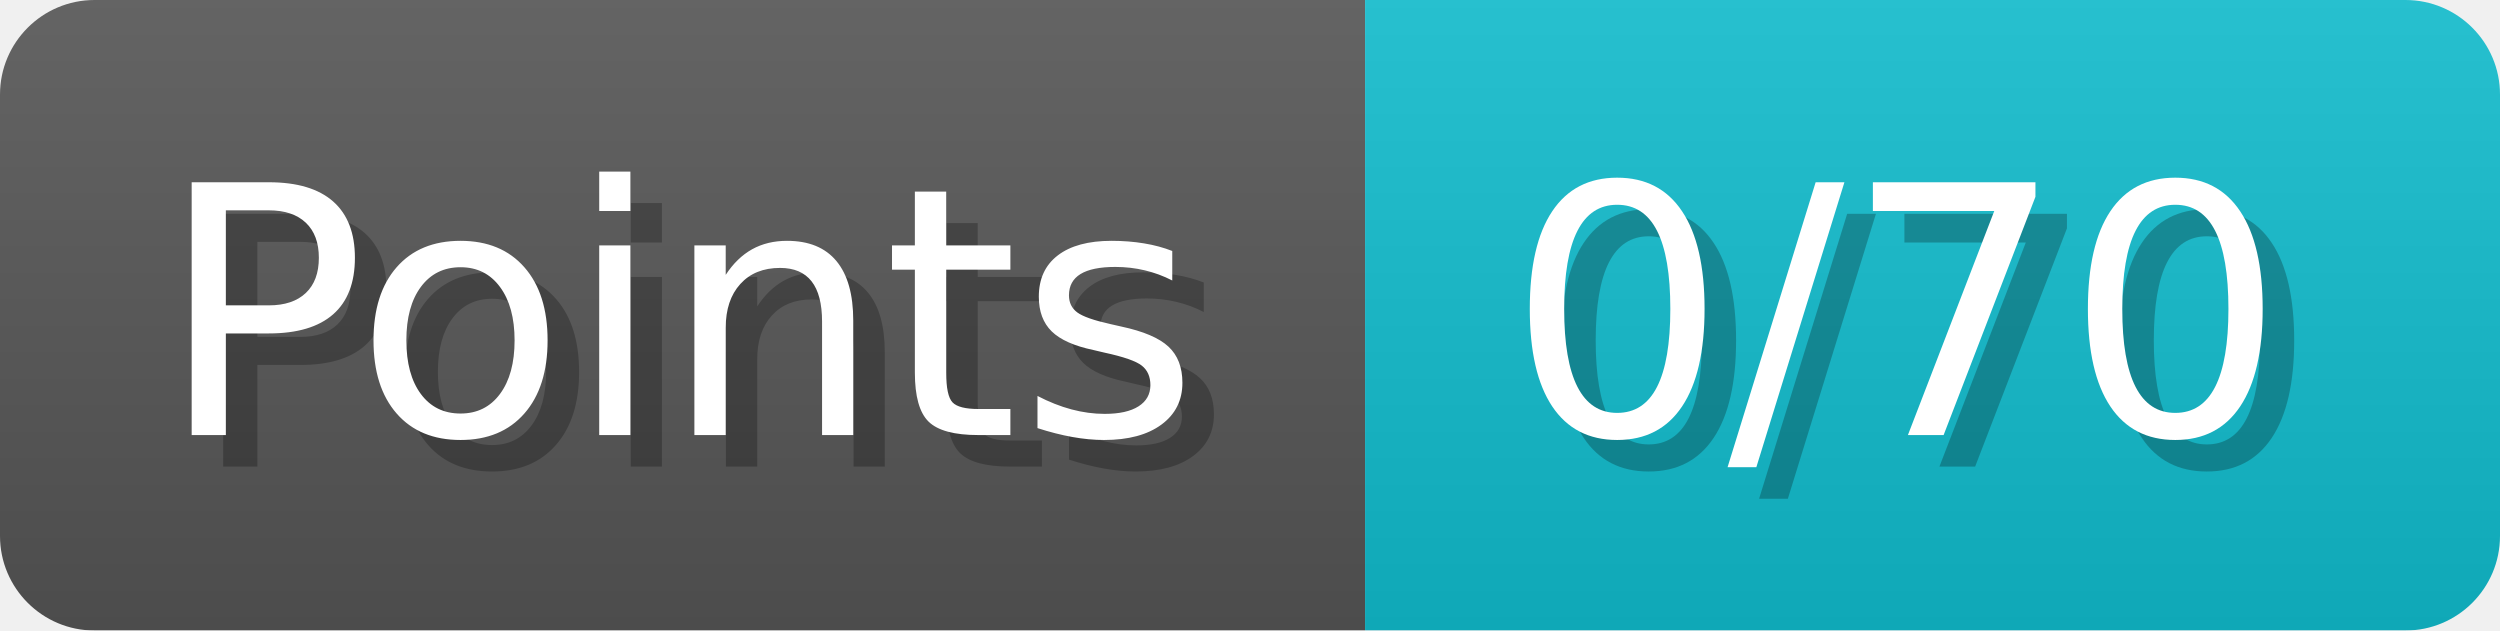
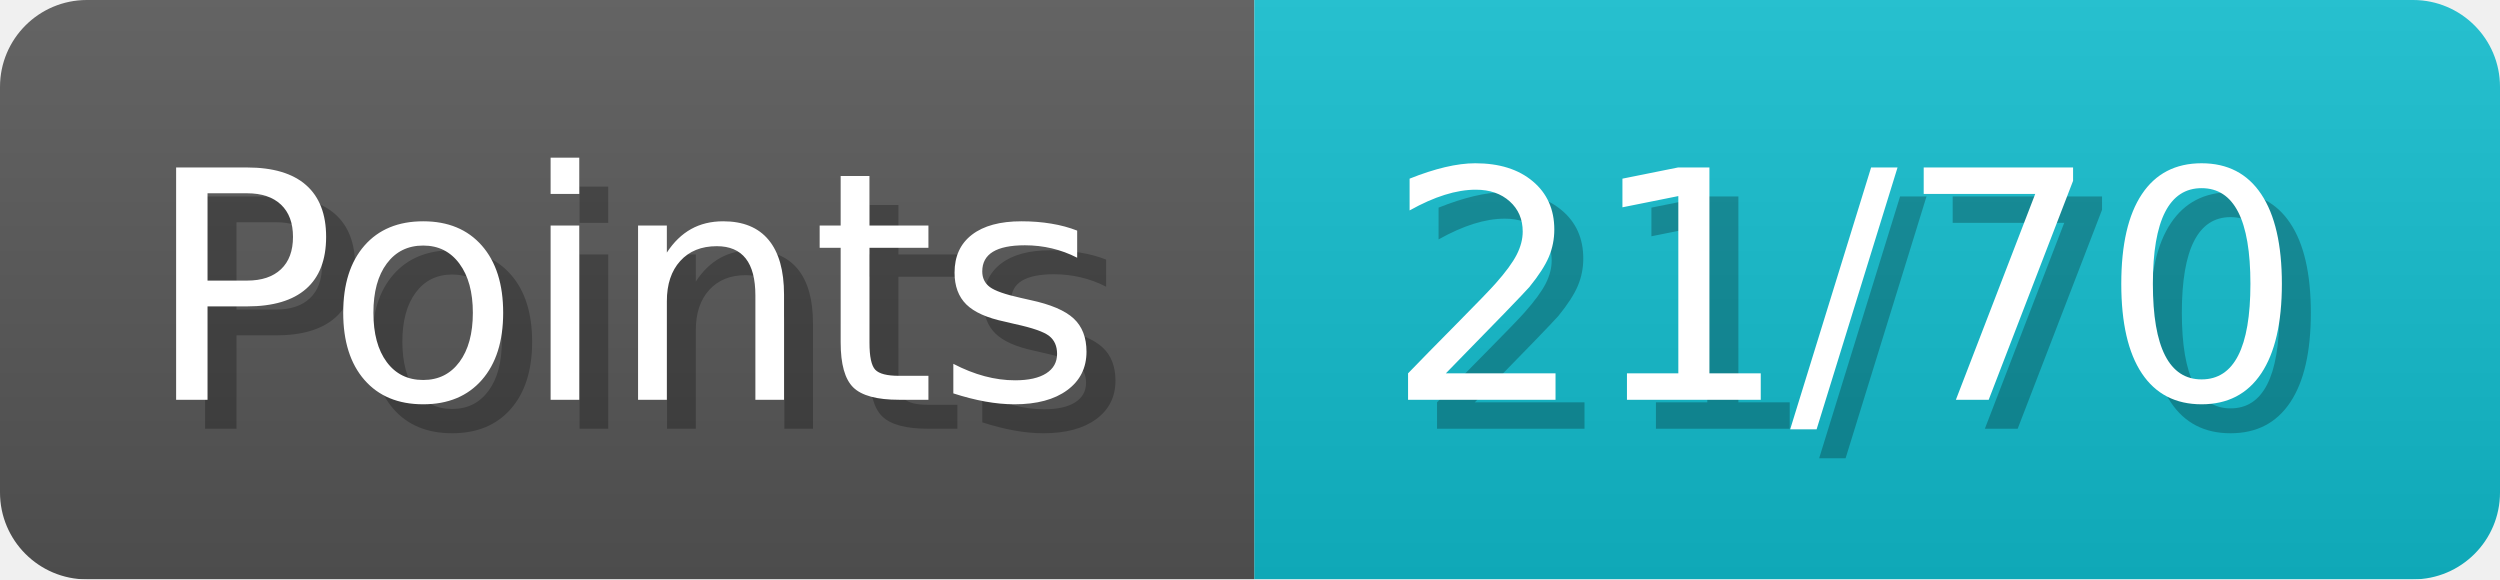
- <svg xmlns="http://www.w3.org/2000/svg" width="79.3" height="20" viewBox="0 0 793 200" role="img" aria-label="Points: 0/70">
+ <svg xmlns="http://www.w3.org/2000/svg" width="86.3" height="20" viewBox="0 0 863 200" role="img" aria-label="Points: 21/70">
  <linearGradient id="a" x2="0" y2="100%">
    <stop offset="0" stop-opacity=".1" stop-color="#EEE" />
    <stop offset="1" stop-opacity=".1" />
  </linearGradient>
  <mask id="m">
-     <rect width="793" height="200" rx="30" fill="#FFF" />
+     <rect width="863" height="200" rx="30" fill="#FFF" />
  </mask>
  <g mask="url(#m)">
    <rect width="433" height="200" fill="#555" />
-     <rect width="360" height="200" fill="#1BC" x="433" />
-     <rect width="793" height="200" fill="url(#a)" />
+     <rect width="430" height="200" fill="#1BC" x="433" />
+     <rect width="863" height="200" fill="url(#a)" />
  </g>
  <g aria-hidden="true" fill="#fff" text-anchor="start" font-family="Verdana,DejaVu Sans,sans-serif" font-size="110">
    <text x="60" y="148" textLength="333" fill="#000" opacity="0.25">Points</text>
    <text x="50" y="138" textLength="333">Points</text>
-     <text x="488" y="148" textLength="260" fill="#000" opacity="0.25">0/70</text>
-     <text x="478" y="138" textLength="260">0/70</text>
+     <text x="488" y="148" textLength="330" fill="#000" opacity="0.25">21/70</text>
+     <text x="478" y="138" textLength="330">21/70</text>
  </g>
</svg>
